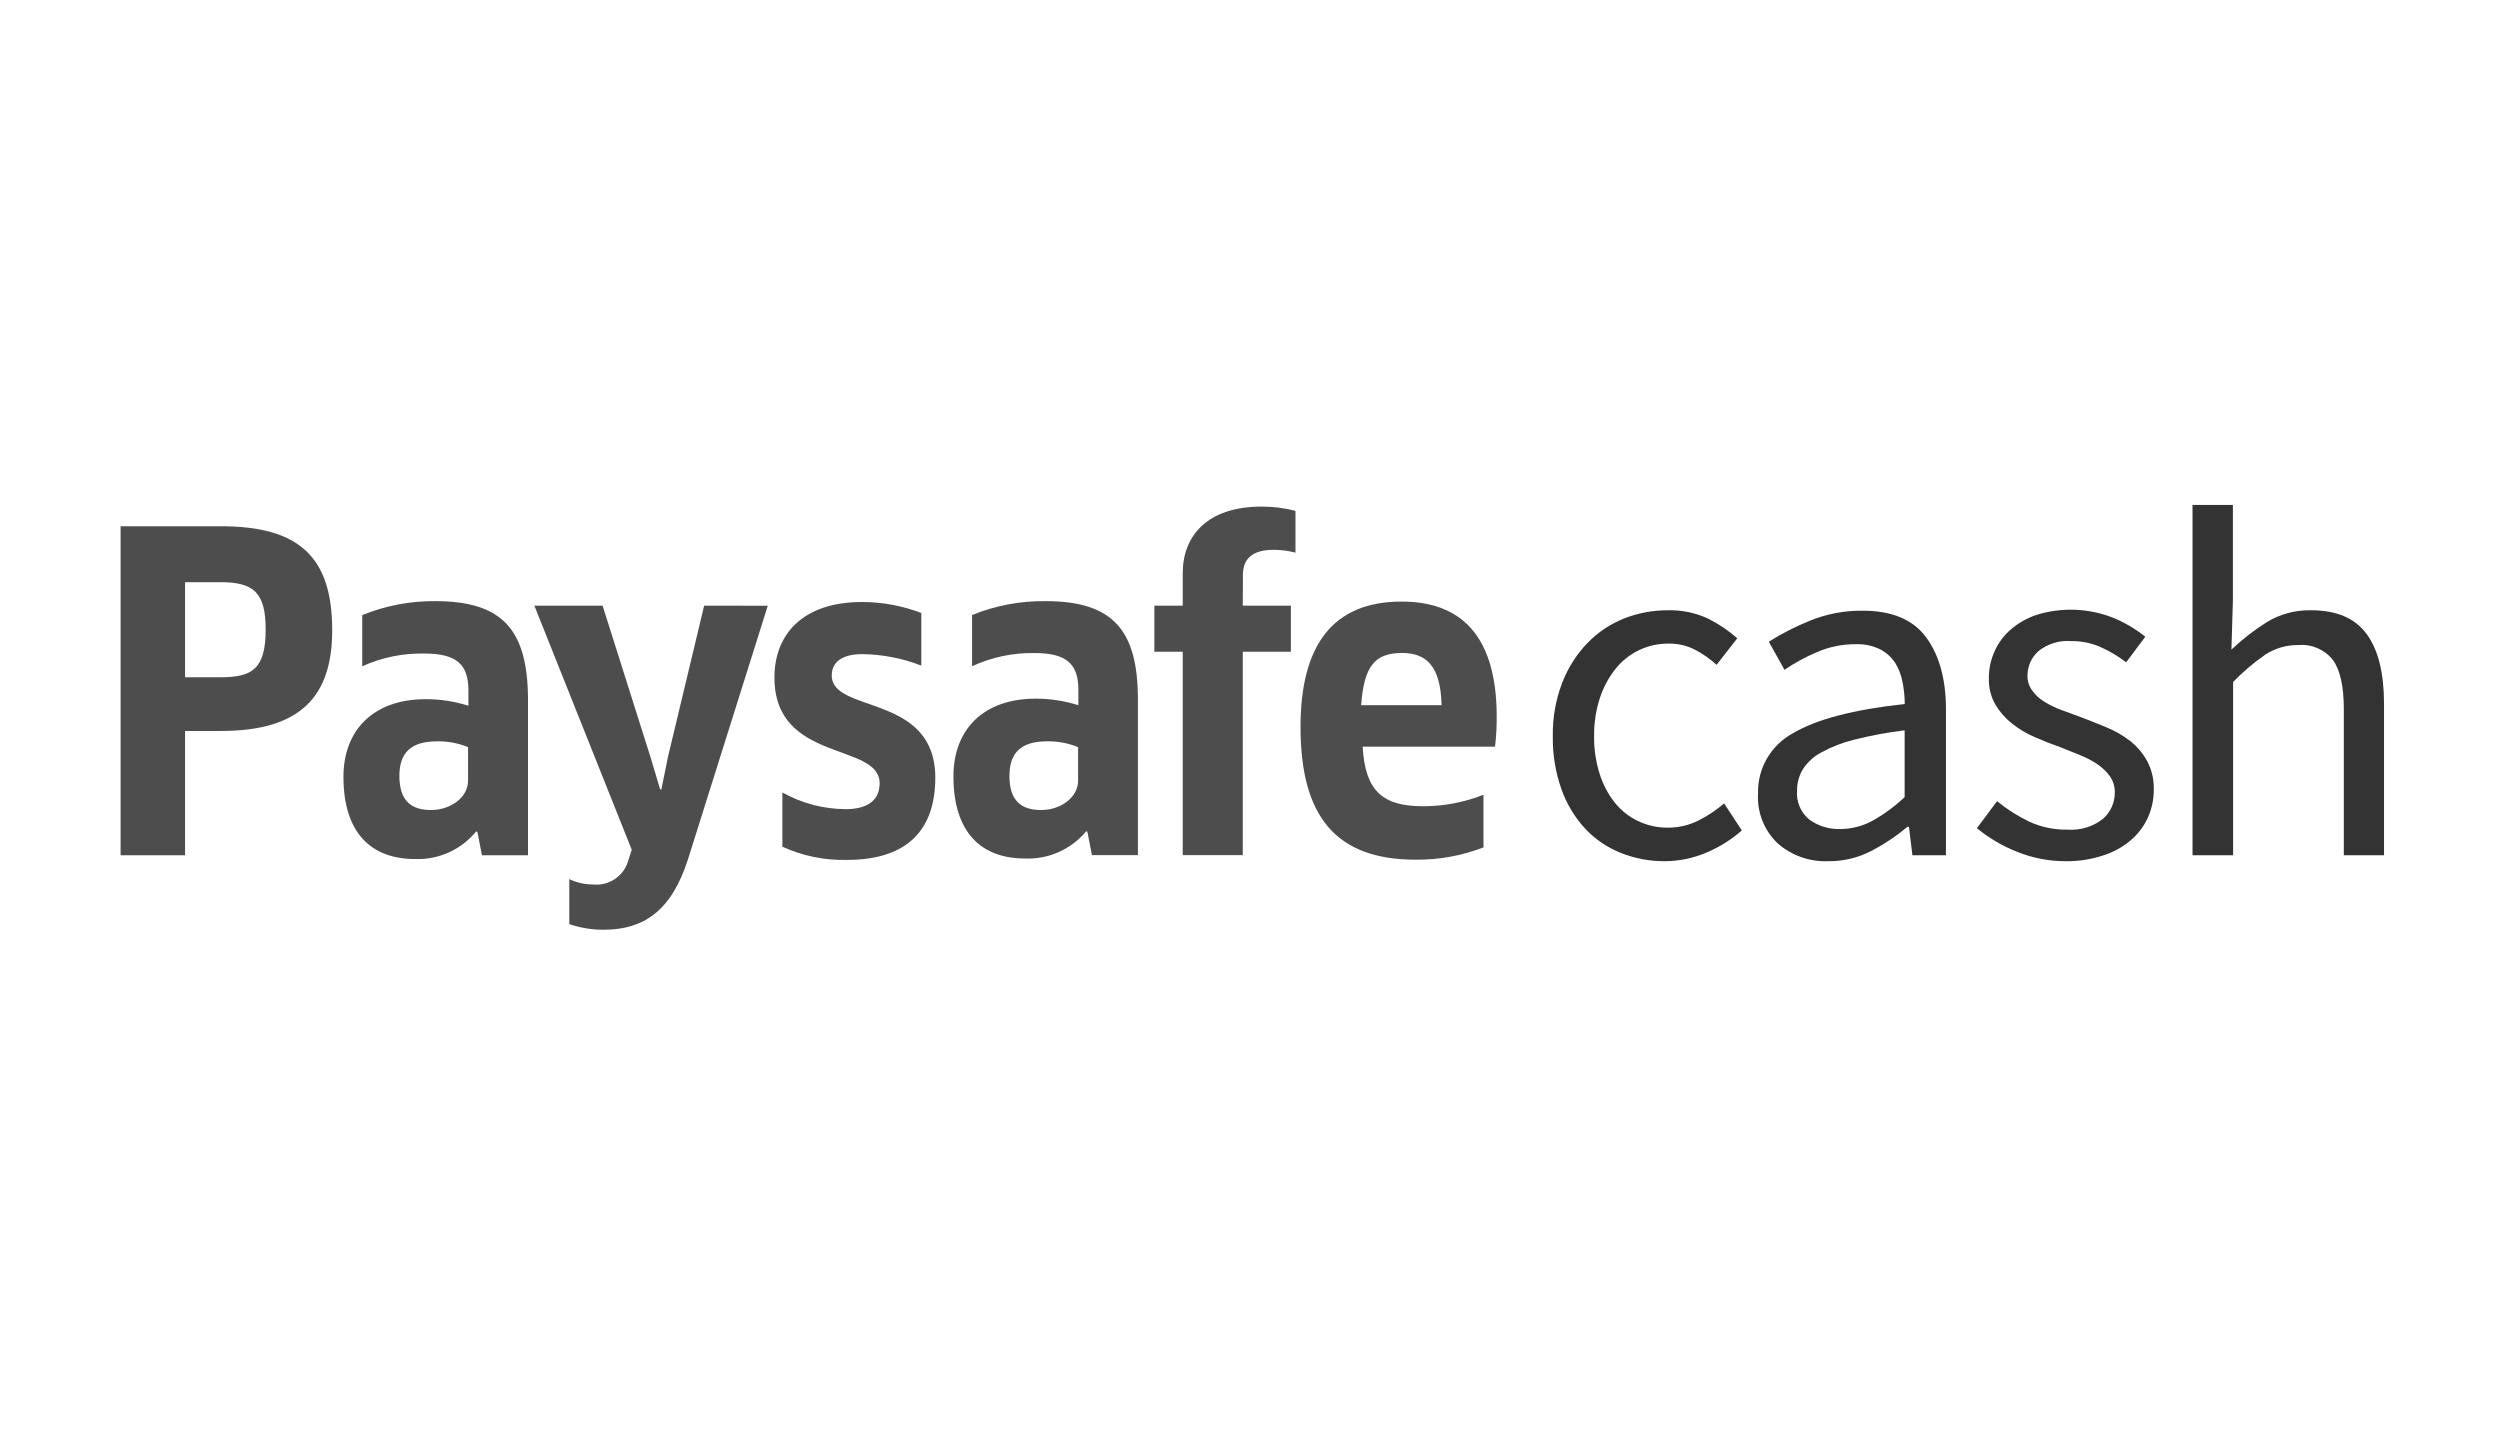
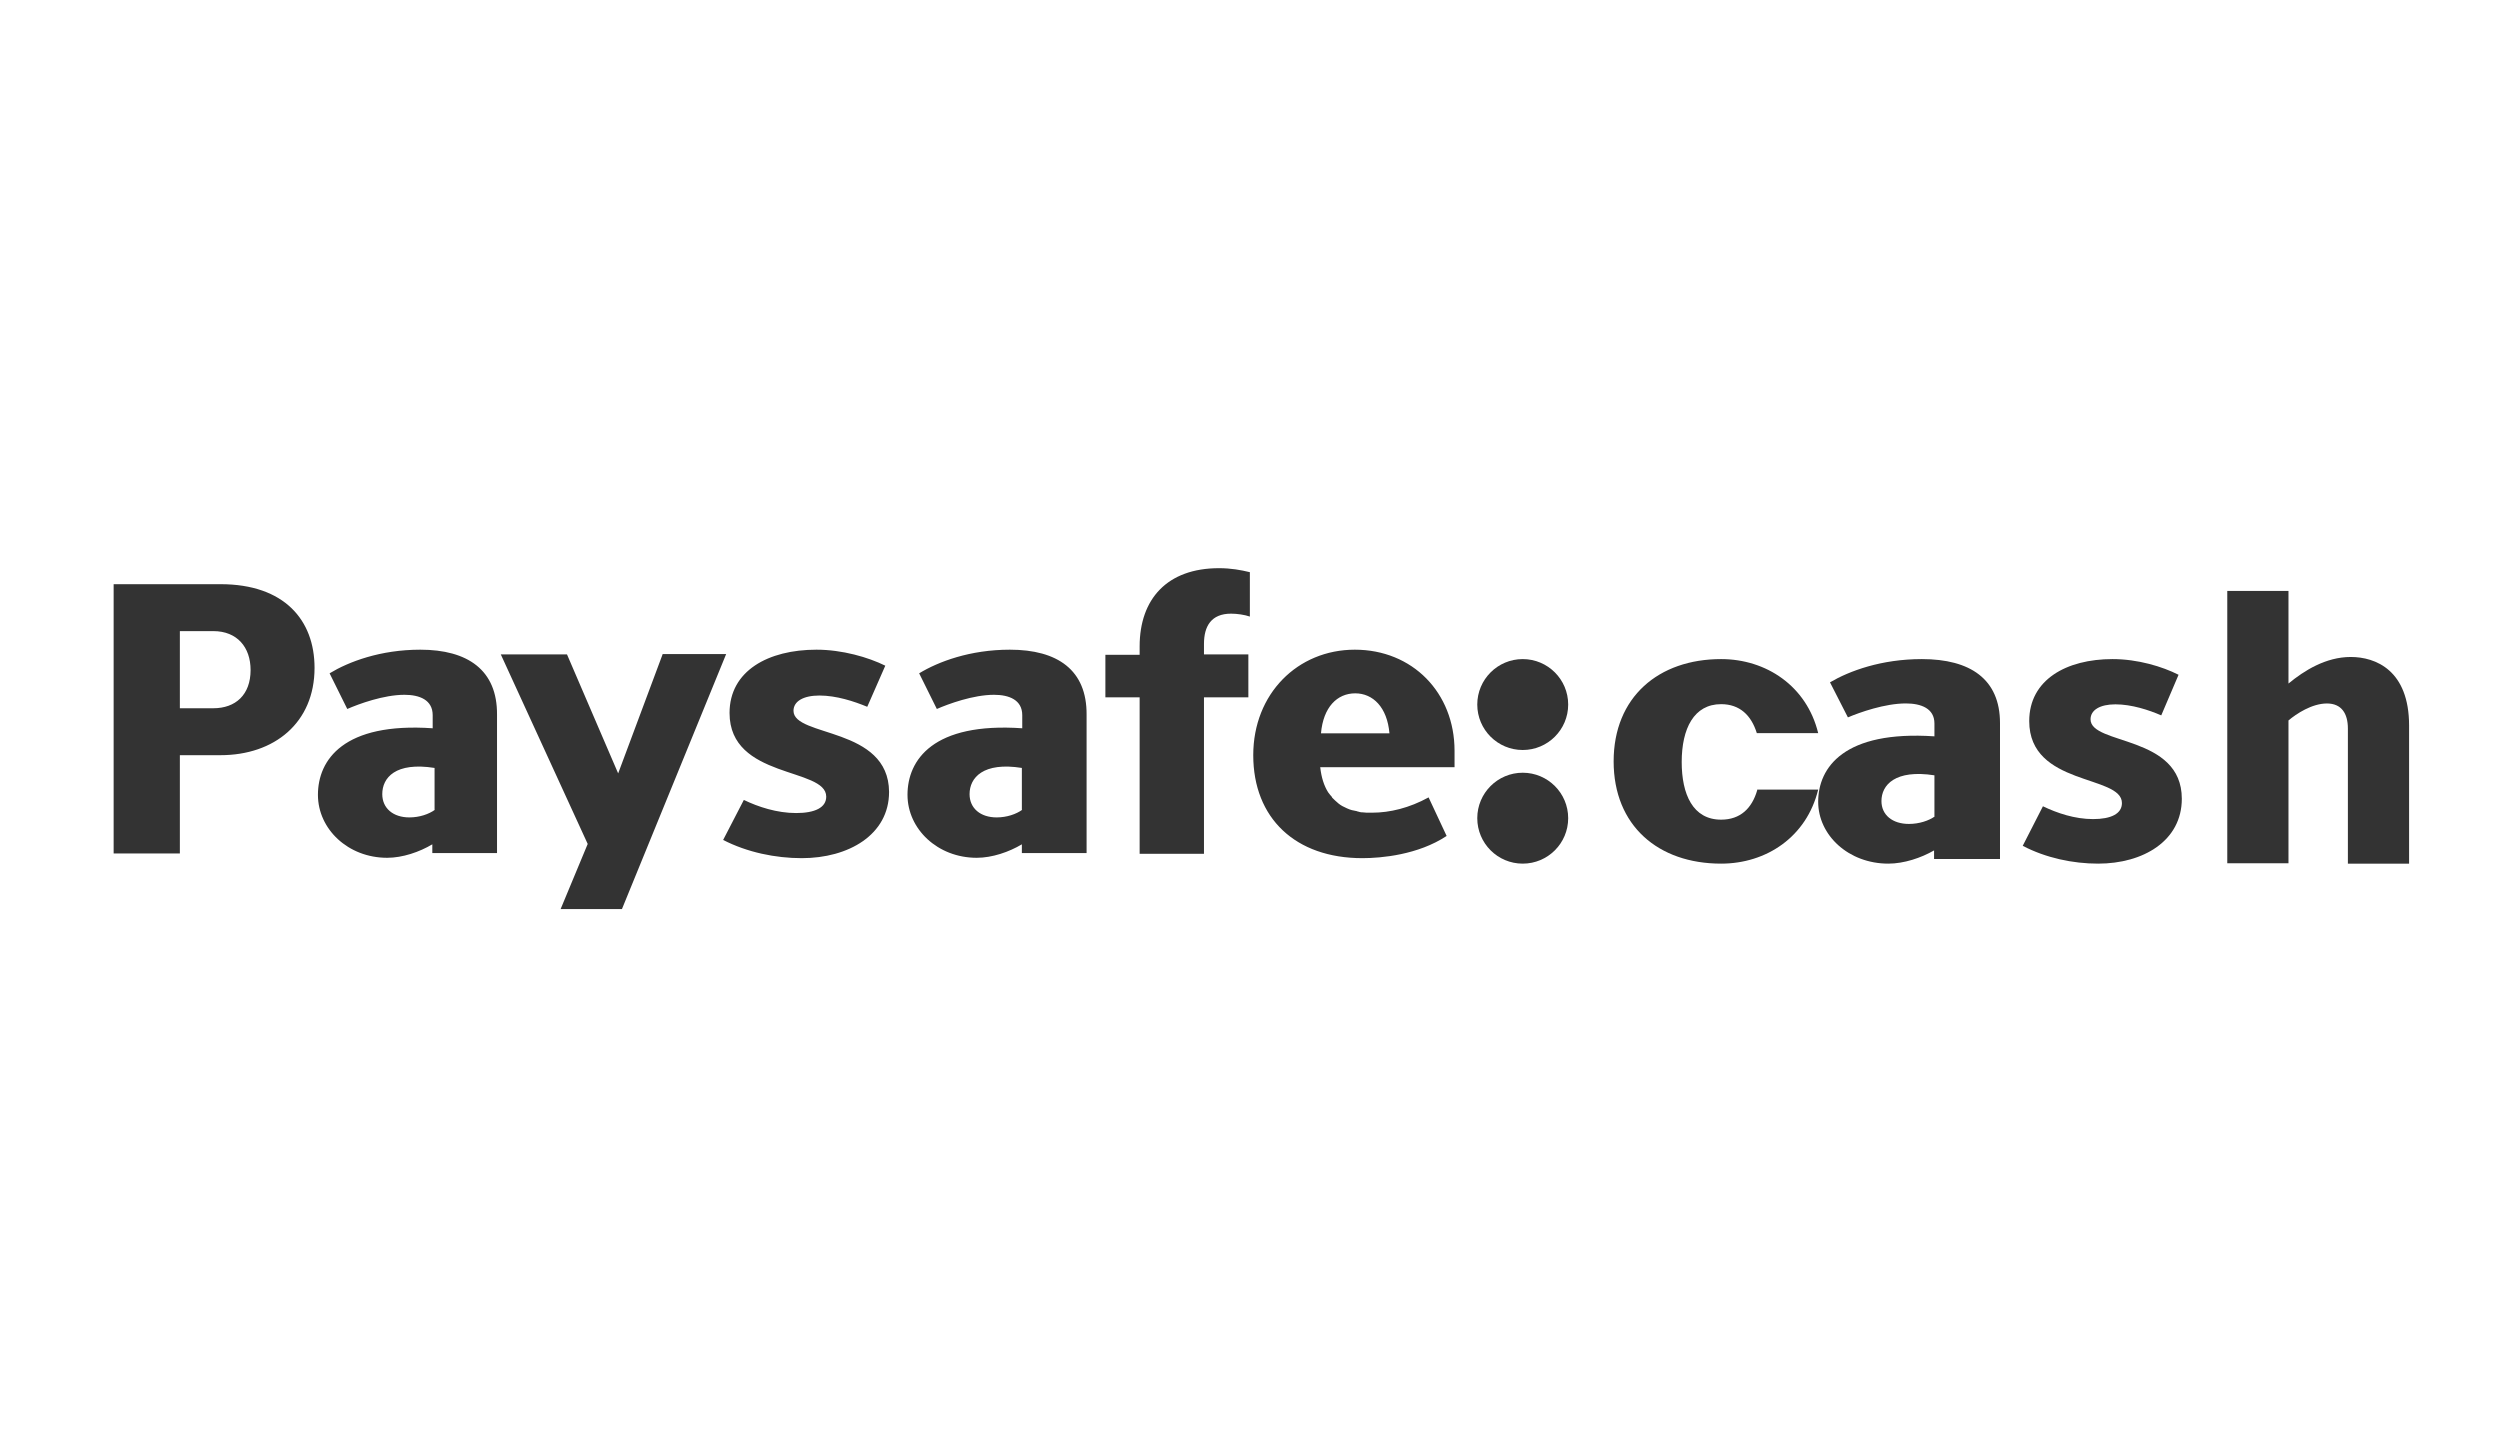
<svg xmlns="http://www.w3.org/2000/svg" width="110px" height="64px" viewBox="0 0 110 64" version="1.1">
-   <defs />
-   <g id="Others" stroke="none" stroke-width="1" fill="none" fill-rule="evenodd">
-     <g id="paysafecash-dark" fill-rule="nonzero">
-       <g id="logo" transform="translate(5, 22)">
-         <g id="_Group_" fill="#4D4D4D">
-           <path d="M4.717,10.163 L3.143,10.163 L3.143,15.633 L0.306,15.633 L0.306,1.155 L4.717,1.155 C8.188,1.155 9.617,2.529 9.617,5.73 C9.617,8.626 8.243,10.163 4.717,10.163 Z M4.697,3.616 L3.143,3.616 L3.143,7.799 L4.717,7.799 C6.09,7.799 6.689,7.438 6.689,5.701 C6.689,4.07 6.164,3.616 4.7,3.616 L4.697,3.616 Z" id="_Compound_Path_" />
-           <path d="M49.688,3.311 C49.688,2.606 50.068,2.191 51.062,2.191 C51.379,2.195 51.694,2.237 52.001,2.316 L52.001,0.479 C51.515,0.351 51.014,0.287 50.512,0.29 C48.124,0.29 47.04,1.576 47.04,3.221 L47.04,4.649 L45.792,4.649 L45.792,6.676 L47.04,6.676 L47.04,15.626 L49.682,15.626 L49.682,6.676 L51.798,6.676 L51.798,4.649 L49.682,4.649 L49.688,3.311 Z" id="_Path_" />
-           <path d="M25.983,4.649 L24.39,11.306 L24.101,12.734 L24.046,12.734 L23.631,11.341 L21.514,4.649 L18.512,4.649 L22.798,15.392 L22.637,15.887 C22.438,16.555 21.792,16.987 21.099,16.917 C20.736,16.917 20.378,16.837 20.05,16.682 L20.05,18.66 C20.539,18.828 21.052,18.912 21.569,18.908 C23.322,18.908 24.551,18.075 25.275,15.797 L28.782,4.652 L25.983,4.649 Z" id="_Path_2" />
-           <path d="M14.156,4.45 C13.054,4.439 11.96,4.648 10.939,5.064 L10.939,7.316 C11.799,6.926 12.736,6.735 13.68,6.756 C15.073,6.756 15.61,7.226 15.61,8.365 L15.61,9.053 C15.002,8.86 14.367,8.762 13.728,8.764 C11.431,8.764 10.112,10.122 10.112,12.181 C10.112,14.658 11.341,15.797 13.258,15.797 C14.297,15.837 15.293,15.388 15.951,14.584 L16.006,14.603 L16.206,15.633 L18.232,15.633 L18.232,8.754 C18.216,5.753 17.151,4.45 14.156,4.45 Z M15.594,12.354 C15.594,13.078 14.835,13.641 13.966,13.641 C13.098,13.641 12.573,13.242 12.573,12.139 C12.573,11.125 13.078,10.62 14.22,10.62 C14.691,10.609 15.159,10.695 15.594,10.874 L15.594,12.354 Z" id="_Compound_Path_2" />
-           <path d="M31.597,7.722 C31.597,7.123 32.067,6.782 32.935,6.782 C33.826,6.792 34.708,6.963 35.538,7.287 L35.538,4.971 C34.707,4.653 33.825,4.49 32.935,4.488 C30.333,4.488 29.075,5.897 29.075,7.815 C29.075,11.576 33.704,10.656 33.704,12.464 C33.704,13.152 33.251,13.603 32.202,13.603 C31.229,13.596 30.274,13.344 29.425,12.869 L29.425,15.256 C30.315,15.662 31.286,15.86 32.263,15.836 C34.995,15.836 36.153,14.442 36.153,12.219 C36.153,8.5 31.597,9.407 31.597,7.722 Z" id="_Path_3" />
-           <path d="M41.008,4.45 C39.899,4.435 38.798,4.643 37.771,5.061 L37.771,7.313 C38.632,6.916 39.571,6.718 40.519,6.734 C41.912,6.734 42.449,7.204 42.449,8.342 L42.449,9.031 C41.841,8.837 41.206,8.739 40.567,8.741 C38.27,8.741 36.951,10.099 36.951,12.158 C36.951,14.635 38.18,15.774 40.097,15.774 C41.132,15.818 42.129,15.375 42.79,14.578 L42.845,14.597 L43.044,15.626 L45.068,15.626 L45.068,8.754 C45.061,5.753 43.993,4.45 41.008,4.45 Z M42.436,12.354 C42.436,13.078 41.677,13.641 40.808,13.641 C39.94,13.641 39.415,13.242 39.415,12.139 C39.415,11.125 39.92,10.62 41.062,10.62 C41.533,10.609 42.001,10.695 42.436,10.874 L42.436,12.354 Z" id="_Compound_Path_3" />
-           <path d="M60.273,12.969 C59.427,13.304 58.525,13.476 57.615,13.474 C55.862,13.474 55.064,12.831 54.958,10.852 L60.781,10.852 C60.834,10.414 60.858,9.974 60.855,9.533 C60.855,5.994 59.301,4.469 56.673,4.469 C53.636,4.469 52.223,6.399 52.223,9.983 C52.223,13.908 53.761,15.826 57.287,15.826 C58.308,15.837 59.321,15.653 60.273,15.285 L60.273,12.969 Z M56.692,6.731 C57.76,6.731 58.391,7.31 58.429,9.028 L54.89,9.028 C55.016,7.326 55.479,6.731 56.692,6.731 Z" id="_Compound_Path_4" />
-         </g>
-         <path d="M68.261,15.893 C67.594,15.899 66.932,15.774 66.312,15.527 C65.716,15.289 65.18,14.923 64.742,14.455 C64.281,13.954 63.928,13.364 63.702,12.721 C63.439,11.974 63.311,11.187 63.323,10.395 C63.309,9.593 63.449,8.796 63.735,8.046 C63.984,7.398 64.359,6.806 64.838,6.303 C65.291,5.831 65.84,5.462 66.447,5.218 C67.061,4.974 67.716,4.85 68.377,4.852 C68.99,4.834 69.598,4.96 70.153,5.218 C70.618,5.45 71.05,5.741 71.44,6.084 L70.53,7.252 C70.239,6.986 69.914,6.76 69.564,6.579 C69.212,6.403 68.823,6.314 68.429,6.319 C67.51,6.307 66.639,6.723 66.07,7.445 C65.769,7.83 65.538,8.266 65.388,8.732 C65.217,9.267 65.133,9.827 65.141,10.389 C65.133,10.946 65.214,11.501 65.379,12.033 C65.52,12.492 65.744,12.921 66.038,13.3 C66.314,13.65 66.666,13.932 67.068,14.124 C67.48,14.321 67.933,14.421 68.39,14.417 C68.861,14.419 69.325,14.309 69.745,14.095 C70.146,13.893 70.521,13.642 70.861,13.349 L71.64,14.539 C71.171,14.952 70.637,15.285 70.06,15.523 C69.49,15.763 68.879,15.889 68.261,15.893 L68.261,15.893 Z" id="Shape" fill="#333333" />
-         <path d="M75.43,15.893 C74.626,15.923 73.841,15.647 73.232,15.121 C72.626,14.552 72.304,13.744 72.354,12.914 C72.325,11.811 72.919,10.785 73.892,10.263 C74.917,9.65 76.556,9.221 78.808,8.976 C78.808,8.652 78.776,8.329 78.711,8.011 C78.657,7.713 78.548,7.427 78.389,7.168 C78.224,6.917 77.997,6.712 77.73,6.573 C77.397,6.41 77.029,6.331 76.659,6.345 C76.07,6.341 75.487,6.459 74.947,6.692 C74.447,6.904 73.968,7.165 73.518,7.471 L72.827,6.235 C73.398,5.876 74,5.568 74.625,5.315 C75.367,5.012 76.163,4.861 76.964,4.871 C78.251,4.871 79.182,5.265 79.757,6.052 C80.332,6.839 80.62,7.889 80.622,9.201 L80.622,15.633 L79.146,15.633 L78.994,14.378 L78.93,14.378 C78.434,14.793 77.895,15.152 77.321,15.449 C76.736,15.75 76.087,15.902 75.43,15.893 Z M75.948,14.478 C76.446,14.479 76.937,14.357 77.376,14.121 C77.894,13.832 78.374,13.479 78.804,13.072 L78.804,10.134 C78.057,10.225 77.315,10.363 76.585,10.546 C76.078,10.669 75.59,10.858 75.134,11.109 C74.803,11.284 74.522,11.541 74.32,11.856 C74.155,12.134 74.069,12.452 74.072,12.776 C74.027,13.268 74.23,13.75 74.612,14.063 C75,14.343 75.469,14.488 75.948,14.478 L75.948,14.478 Z" id="Shape" fill="#333333" />
-         <path d="M85.902,15.893 C85.168,15.896 84.44,15.756 83.759,15.482 C83.117,15.229 82.518,14.879 81.983,14.442 L82.871,13.252 C83.307,13.609 83.785,13.912 84.293,14.156 C84.82,14.396 85.394,14.515 85.973,14.504 C86.534,14.545 87.091,14.376 87.533,14.027 C87.866,13.735 88.055,13.312 88.051,12.869 C88.057,12.614 87.981,12.364 87.835,12.155 C87.684,11.946 87.497,11.767 87.282,11.624 C87.041,11.463 86.783,11.328 86.513,11.222 L85.648,10.874 C85.272,10.744 84.897,10.596 84.522,10.43 C84.161,10.274 83.822,10.071 83.515,9.826 C83.225,9.594 82.979,9.312 82.791,8.992 C82.595,8.642 82.498,8.245 82.511,7.844 C82.508,7.437 82.592,7.034 82.759,6.663 C82.922,6.292 83.166,5.962 83.473,5.698 C83.806,5.412 84.192,5.193 84.608,5.054 C85.705,4.714 86.885,4.756 87.954,5.173 C88.473,5.382 88.957,5.666 89.393,6.016 L88.55,7.142 C88.202,6.876 87.824,6.65 87.424,6.47 C87.018,6.293 86.579,6.204 86.137,6.209 C85.609,6.164 85.085,6.327 84.676,6.663 C84.378,6.936 84.209,7.321 84.21,7.725 C84.204,7.955 84.273,8.181 84.406,8.368 C84.548,8.568 84.728,8.738 84.937,8.867 C85.173,9.013 85.423,9.136 85.683,9.234 L86.561,9.555 C86.937,9.699 87.315,9.85 87.697,10.009 C88.066,10.16 88.412,10.36 88.727,10.604 C89.031,10.845 89.285,11.143 89.473,11.483 C89.677,11.868 89.778,12.301 89.766,12.737 C89.769,13.155 89.685,13.568 89.518,13.95 C89.347,14.332 89.096,14.672 88.781,14.948 C88.427,15.254 88.014,15.485 87.568,15.63 C87.031,15.81 86.468,15.899 85.902,15.893 Z" id="Shape" fill="#333333" />
-         <path d="M91.471,15.633 L91.471,0.216 L93.247,0.216 L93.247,4.417 L93.183,6.583 C93.667,6.123 94.196,5.713 94.762,5.36 C95.345,5.012 96.014,4.835 96.693,4.852 C97.804,4.852 98.616,5.198 99.128,5.891 C99.641,6.584 99.897,7.609 99.897,8.967 L99.897,15.633 L98.128,15.633 L98.128,9.198 C98.128,8.203 97.969,7.485 97.651,7.043 C97.29,6.582 96.72,6.334 96.136,6.383 C95.622,6.372 95.117,6.516 94.685,6.795 C94.17,7.151 93.691,7.557 93.257,8.008 L93.257,15.633 L91.471,15.633 Z" id="Shape" fill="#333333" />
-       </g>
+   <g id="paysafecash-dark" stroke="none" stroke-width="1" fill="none" fill-rule="evenodd">
+     <g id="ps_cash_logo_full_colour_rgb" transform="translate(5, 25)" fill="#333333" fill-rule="nonzero">
+       <circle id="Oval" cx="62" cy="6" r="2" />
+       <circle id="Oval" cx="62" cy="11" r="2" />
+       <path d="M59,8.725 L59,8.036 C59,5.475 57.146,3.586 54.613,3.586 C52.097,3.586 50.143,5.523 50.143,8.228 C50.143,10.998 51.997,12.759 54.944,12.759 C55.772,12.759 57.394,12.615 58.652,11.782 L57.858,10.085 C57.013,10.55 56.153,10.758 55.375,10.758 C55.308,10.758 55.242,10.758 55.176,10.758 C55.159,10.758 55.143,10.758 55.126,10.758 C55.06,10.758 55.01,10.742 54.944,10.742 C54.928,10.742 54.911,10.742 54.911,10.742 C54.861,10.742 54.812,10.726 54.762,10.71 C54.746,10.71 54.729,10.71 54.712,10.694 C54.663,10.678 54.613,10.678 54.563,10.662 C54.53,10.662 54.514,10.646 54.481,10.646 C54.448,10.63 54.414,10.63 54.381,10.614 C54.348,10.598 54.315,10.582 54.265,10.566 C54.249,10.566 54.249,10.55 54.232,10.55 C54.183,10.518 54.116,10.502 54.067,10.47 C54.067,10.47 54.067,10.47 54.067,10.47 C53.951,10.406 53.852,10.326 53.752,10.229 C53.752,10.229 53.752,10.229 53.752,10.229 C53.719,10.197 53.669,10.149 53.636,10.117 C53.62,10.101 53.603,10.085 53.603,10.069 C53.587,10.037 53.57,10.021 53.537,9.989 C53.504,9.941 53.471,9.909 53.438,9.861 C53.438,9.861 53.438,9.861 53.438,9.861 C53.256,9.573 53.14,9.205 53.09,8.757 L59,8.757 L59,8.725 Z M54.63,5.507 C55.408,5.507 56.037,6.115 56.136,7.268 L53.123,7.268 C53.223,6.115 53.835,5.507 54.63,5.507 Z M29.914,6.275 C29.914,5.859 30.344,5.603 31.056,5.603 C31.801,5.603 32.579,5.859 33.159,6.099 L33.953,4.29 C33.208,3.922 32.066,3.586 30.924,3.586 C28.805,3.586 27.1,4.514 27.1,6.371 C27.1,9.285 31.354,8.757 31.354,10.053 C31.354,10.534 30.857,10.774 30.03,10.774 C29.185,10.774 28.358,10.502 27.729,10.197 L26.818,11.958 C27.878,12.503 29.119,12.759 30.278,12.759 C32.331,12.759 34.119,11.734 34.119,9.845 C34.102,6.964 29.914,7.444 29.914,6.275 Z M13.492,3.586 C11.737,3.586 10.347,4.114 9.502,4.626 L10.28,6.195 C10.793,5.971 11.886,5.571 12.797,5.571 C13.459,5.571 14.038,5.795 14.038,6.467 L14.038,7.044 C10.115,6.772 8.989,8.436 8.989,9.973 C8.989,11.478 10.313,12.743 12.035,12.743 C12.714,12.743 13.459,12.487 14.022,12.15 L14.022,12.535 L16.869,12.535 L16.869,6.451 C16.886,4.482 15.578,3.586 13.492,3.586 Z M14.137,10.63 C13.873,10.822 13.459,10.966 13.012,10.966 C12.3,10.966 11.82,10.566 11.82,9.941 C11.82,9.221 12.399,8.517 14.121,8.789 L14.121,10.63 L14.137,10.63 Z M39.433,3.586 C37.678,3.586 36.287,4.114 35.443,4.626 L36.221,6.195 C36.734,5.971 37.827,5.571 38.737,5.571 C39.4,5.571 39.979,5.795 39.979,6.467 L39.979,7.044 C36.056,6.772 34.93,8.436 34.93,9.973 C34.93,11.478 36.254,12.743 37.976,12.743 C38.655,12.743 39.4,12.487 39.962,12.15 L39.962,12.535 L42.81,12.535 L42.81,6.451 C42.826,4.482 41.535,3.586 39.433,3.586 Z M39.979,10.63 C39.714,10.822 39.3,10.966 38.853,10.966 C38.141,10.966 37.661,10.566 37.661,9.941 C37.661,9.221 38.257,8.517 39.962,8.789 L39.962,10.63 L39.979,10.63 Z M45.144,3.442 L45.144,3.81 L43.637,3.81 L43.637,5.683 L45.144,5.683 L45.144,12.567 L47.975,12.567 L47.975,5.683 L49.928,5.683 L49.928,3.794 L47.975,3.794 L47.975,3.33 C47.975,2.561 48.289,2.001 49.167,2.001 C49.432,2.001 49.763,2.049 49.994,2.129 L49.994,0.176 C49.597,0.08 49.167,0 48.637,0 C46.352,0 45.144,1.361 45.144,3.442 Z M24.153,3.794 L22.199,9.029 L19.948,3.794 L17.035,3.794 L20.859,12.134 L19.667,15 L22.365,15 L26.951,3.778 L24.153,3.778 L24.153,3.794 Z M4.701,0.704 L0,0.704 L0,12.551 L2.914,12.551 L2.914,8.228 L4.701,8.228 C7.069,8.228 8.84,6.804 8.84,4.386 C8.84,2.289 7.516,0.704 4.701,0.704 Z M4.387,6.163 L2.914,6.163 L2.914,2.769 L4.387,2.769 C5.43,2.769 6.026,3.474 6.026,4.482 C6.026,5.571 5.364,6.163 4.387,6.163 Z" id="Shape" />
+       <path d="M79.562,4 C77.784,4 76.375,4.519 75.52,5.023 L76.308,6.565 C76.828,6.344 77.935,5.951 78.857,5.951 C79.528,5.951 80.115,6.171 80.115,6.832 L80.115,7.399 C76.14,7.131 75,8.767 75,10.278 C75,11.757 76.342,13 78.086,13 C78.774,13 79.528,12.748 80.099,12.418 L80.099,12.795 L83,12.795 L83,6.816 C83,4.881 81.692,4 79.562,4 Z M80.132,10.923 C79.864,11.112 79.444,11.253 78.992,11.253 C78.27,11.253 77.784,10.86 77.784,10.247 C77.784,9.538 78.388,8.846 80.115,9.114 L80.115,10.923 L80.132,10.923 Z" id="Shape" />
+       <path d="M84.889,10.476 C85.508,10.774 86.286,11.04 87.095,11.04 C87.889,11.04 88.365,10.805 88.365,10.334 C88.365,9.08 84.286,9.598 84.286,6.728 C84.286,4.909 85.921,4 87.952,4 C89.063,4 90.143,4.329 90.857,4.69 L90.095,6.477 C89.556,6.242 88.794,5.991 88.079,5.991 C87.397,5.991 86.984,6.242 86.984,6.65 C86.984,7.794 91,7.324 91,10.146 C91,11.997 89.302,13 87.317,13 C86.206,13 85.016,12.749 84,12.216 L84.889,10.476 Z" id="Shape" />
+       <path d="M98.307,13 L98.307,7.057 C98.307,6.391 98.025,5.953 97.384,5.953 C96.726,5.953 96.037,6.407 95.693,6.7 L95.693,12.984 L93,12.984 L93,1 L95.693,1 L95.693,5.076 C96.382,4.507 97.337,3.907 98.432,3.907 C99.528,3.907 101,4.491 101,6.927 L101,13 L98.307,13 Z" id="Shape" />
+       <path d="M72.316,9.774 C72.087,10.561 71.58,11.065 70.729,11.065 C69.485,11.065 68.995,9.948 68.995,8.531 C68.995,7.052 69.535,5.983 70.729,5.983 C71.547,5.983 72.055,6.47 72.3,7.257 L75,7.257 C74.493,5.18 72.709,4 70.729,4 C67.98,4 66,5.668 66,8.5 C66,11.332 67.964,13 70.729,13 C72.725,13 74.493,11.82 75,9.743 L72.316,9.743 L72.316,9.774 Z" id="Shape" />
    </g>
  </g>
</svg>
